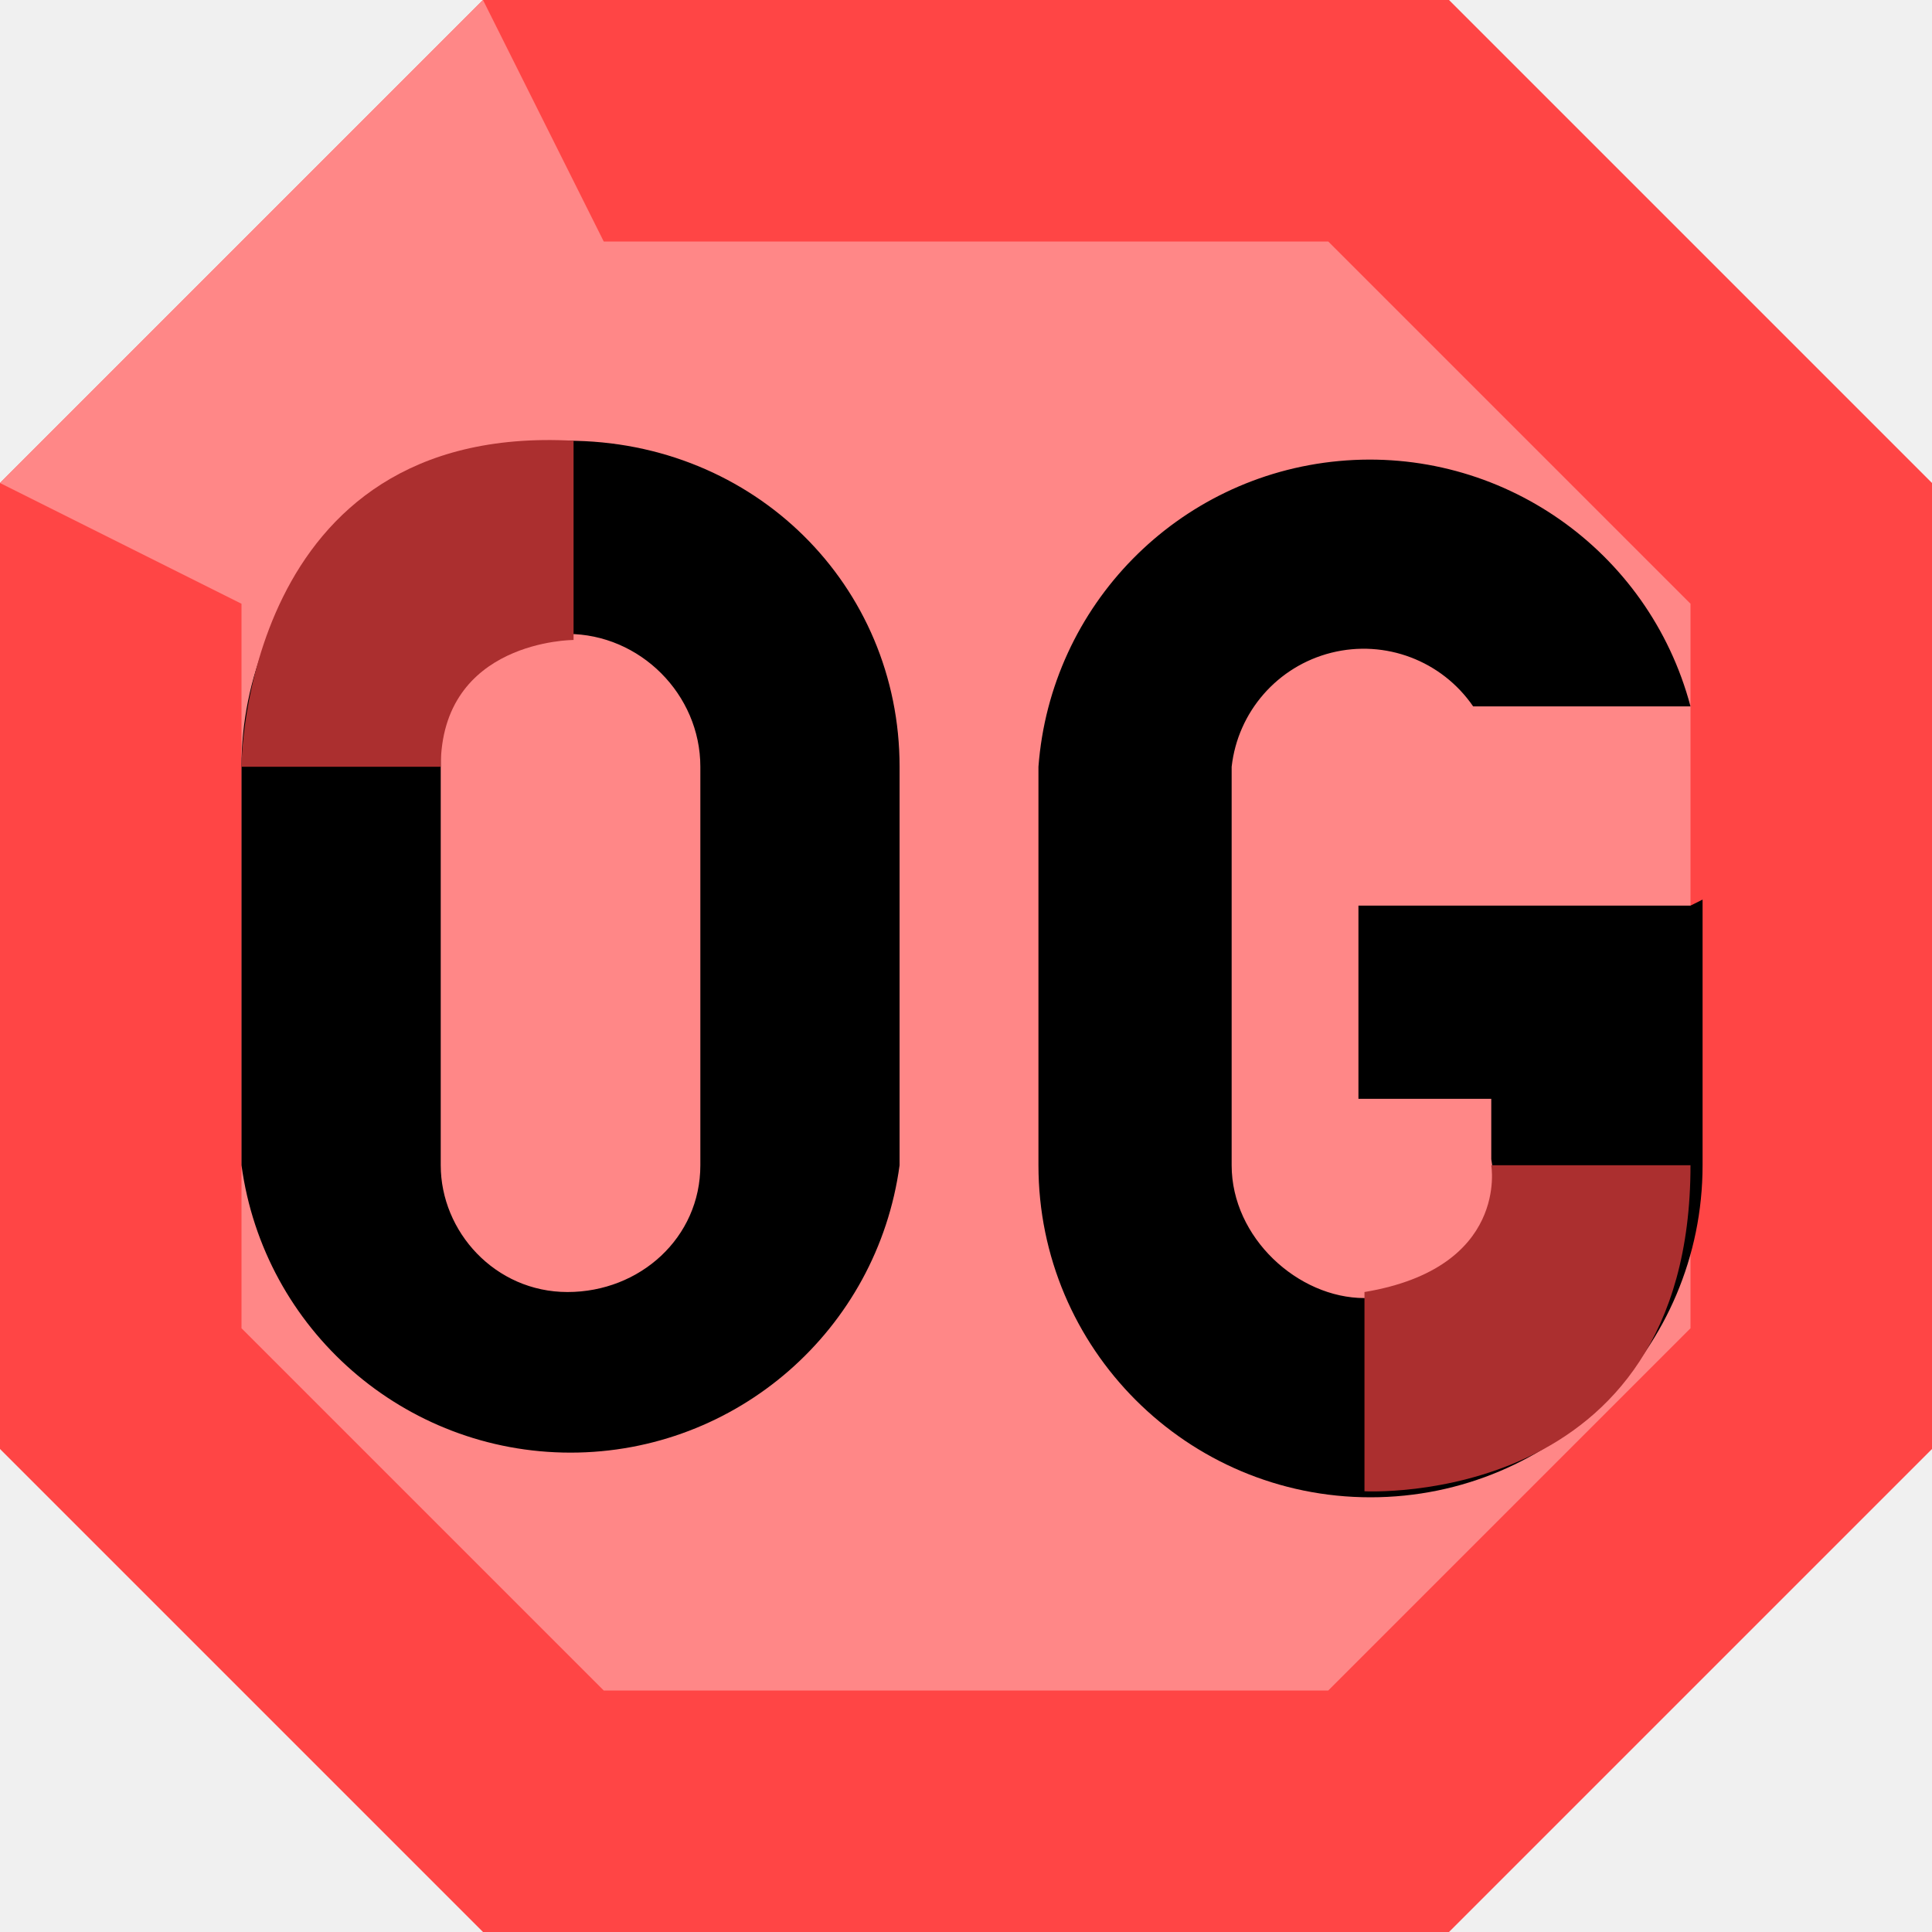
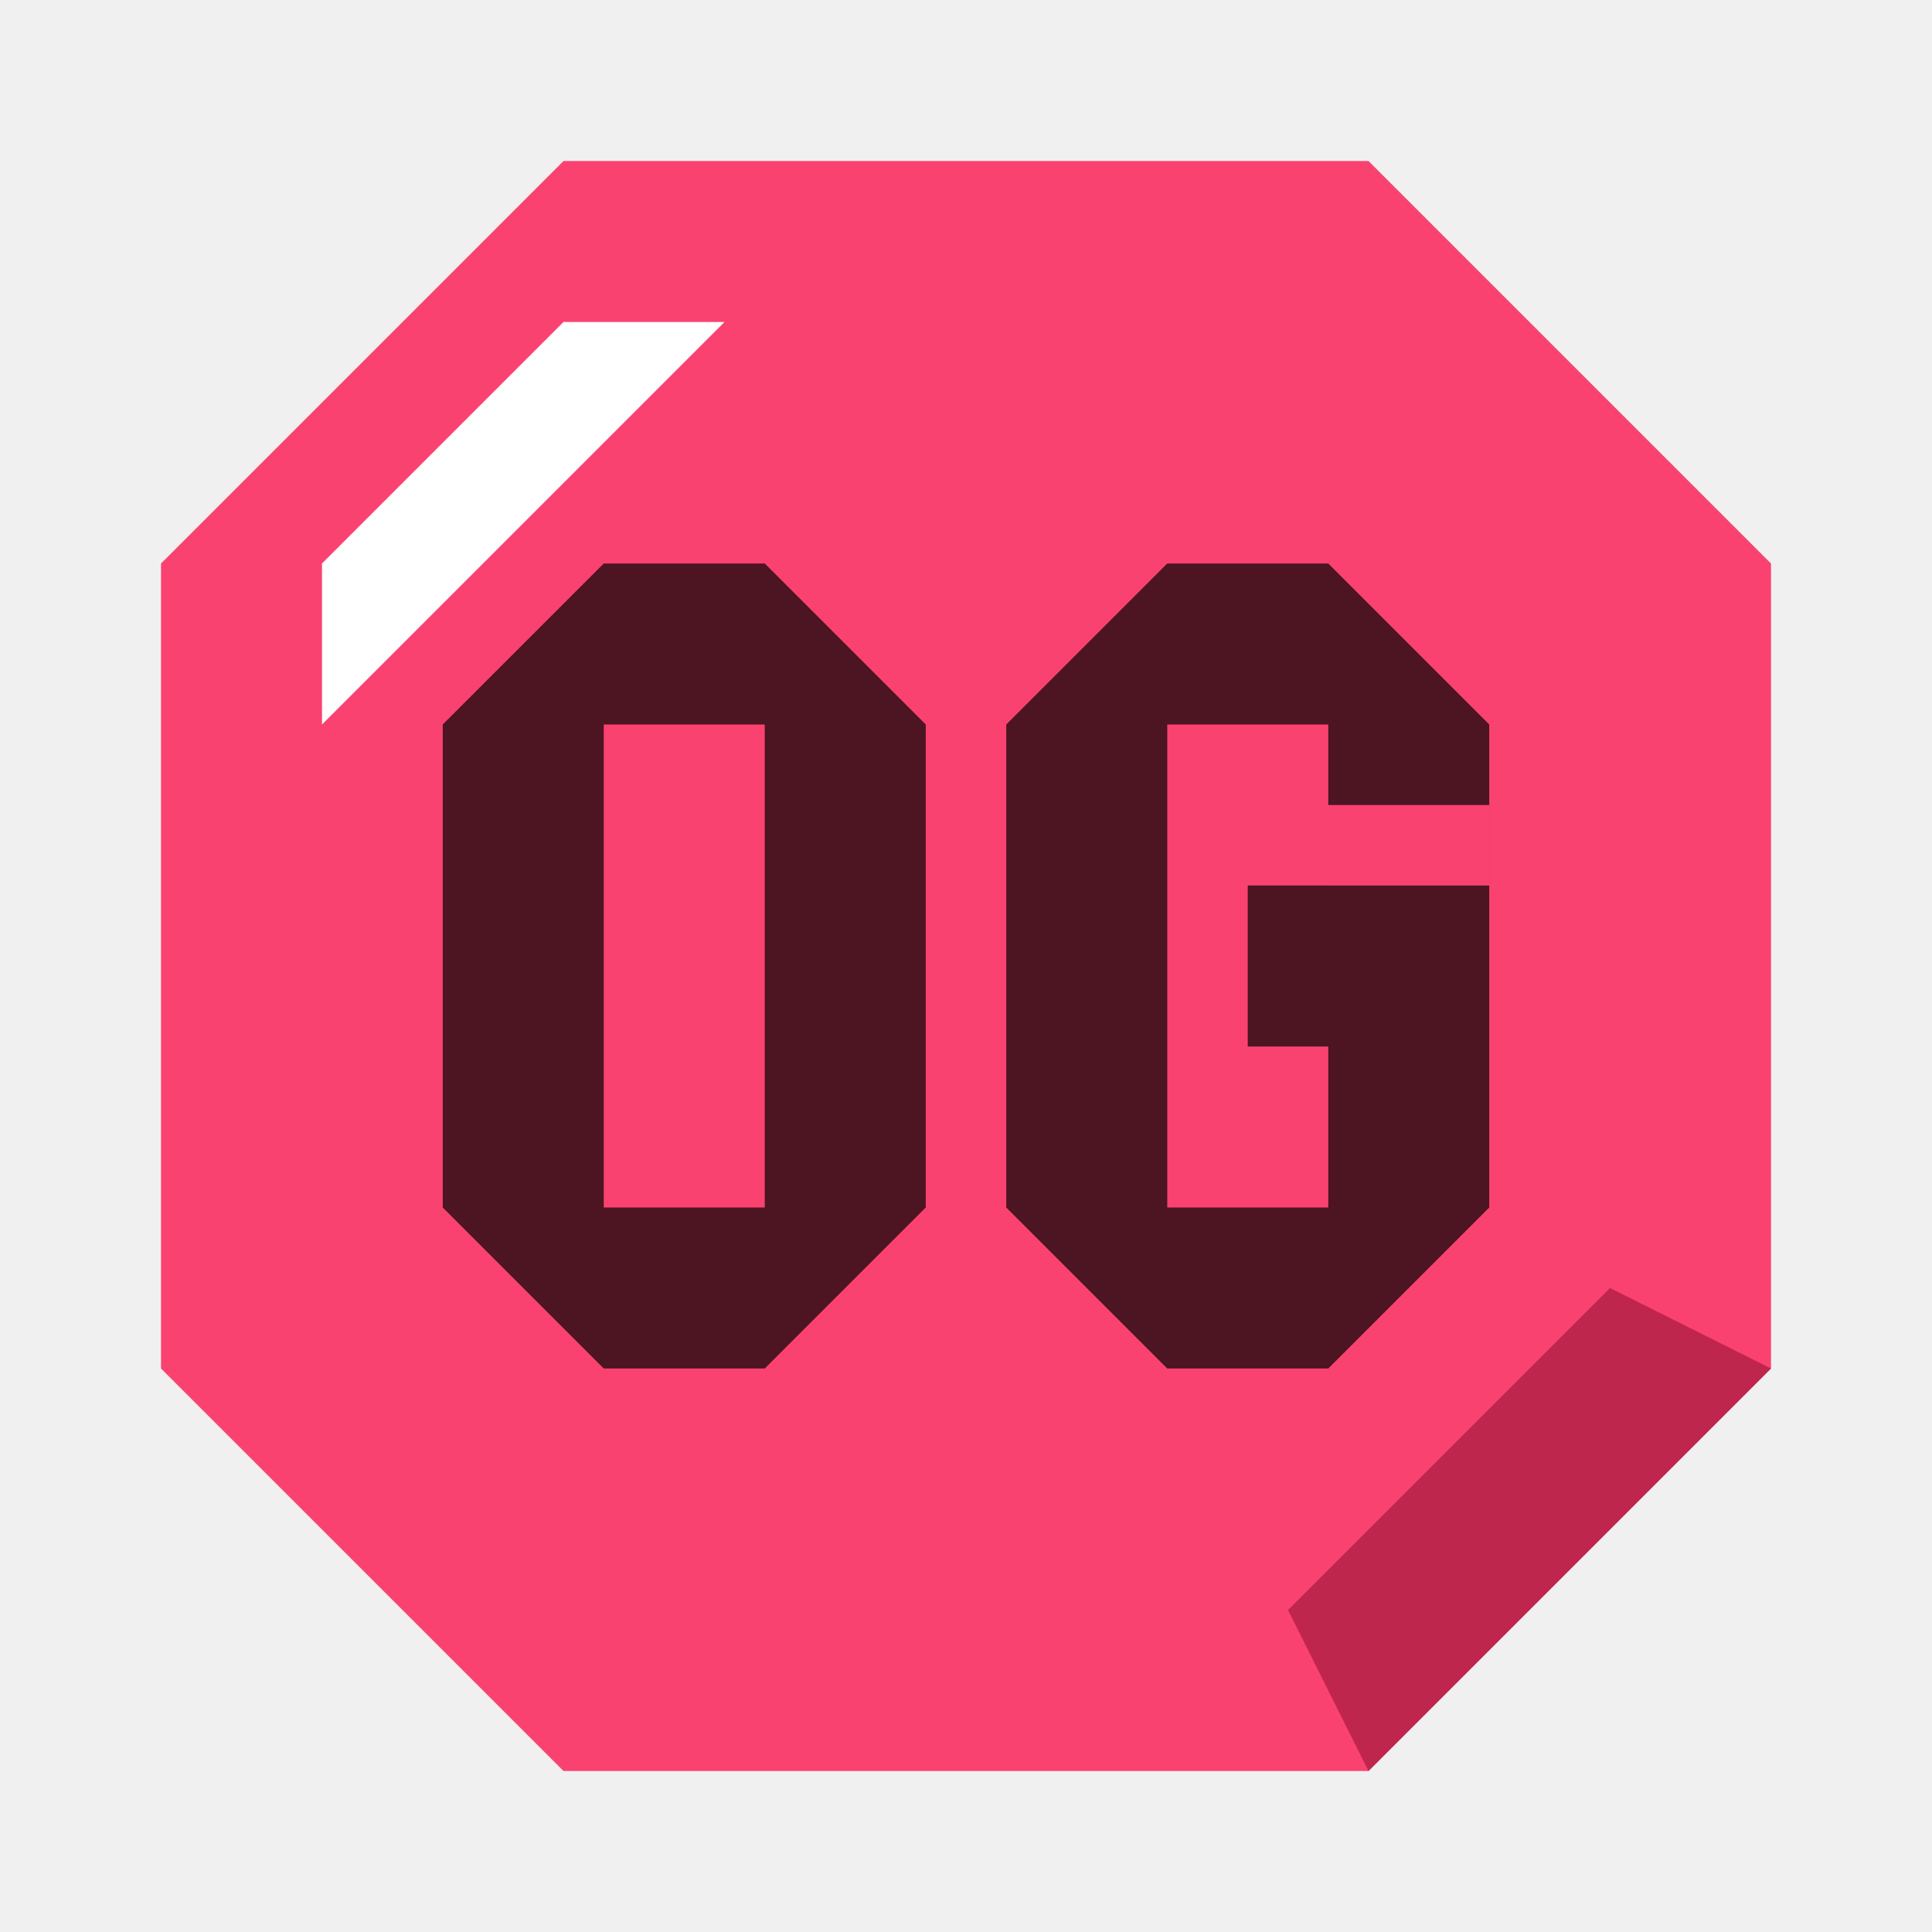
- <svg xmlns="http://www.w3.org/2000/svg" viewBox="0 0 32 32" class="align-center inline-block h-[18px] w-[18px]" data-v-9d69d700="" width="32" height="32">
-   <path fill="#FF4545" d="m0 24 8 8h16l8-8V8l-8-8H8L0 8v16z" />
-   <path fill="#FF8787" d="M22 4H10L8 0 0 8l4 2v12l6 6h12l6-6V10l-6-6z" />
-   <path d="M9.4 7.3c-3 0-5.4 2.4-5.4 5.4v6.6a5.5 5.5 0 0 0 10.9 0v-6.6c0-3-2.4-5.4-5.5-5.4Zm2.2 12c0 1.2-1 2.1-2.2 2.1-1.2 0-2.1-1-2.1-2.1v-6.6c0-1.2-.3-2.2 2.1-2.2 1.2 0 2.2 1 2.2 2.2v6.6ZM28 15h-5.5v3.2h2.2v1c.3 1.8-1 2.3-2.1 2.3s-2.2-1-2.2-2.2v-6.6a2.2 2.2 0 0 1 4-1H28a5.5 5.5 0 0 0-10.8 1v6.6a5.4 5.4 0 1 0 11 0v-4.4Z" />
-   <path fill="#AB2F2F" d="M4 12.7S4 7 9.5 7.3v3.3s-2.2 0-2.2 2.1H4Zm18.6 8.7v3.3s5.4.3 5.4-5.4h-3.3s.3 1.7-2.1 2.1Z" />
+ <svg xmlns="http://www.w3.org/2000/svg" data-v-ff0bb21a="" viewBox="0 0 24 24" width="16" height="16">
+   <polygon class="cls-1" points="2 17 7 22 17 22 22 17 22 7 17 2 7 2 2 7 2 17" data-v-ff0bb21a="" fill="#FA4270" />
+   <polygon class="cls-2" points="7 4 4 7 4 9 9 4 7 4" data-v-ff0bb21a="" fill="#FFFFFF" />
+   <polygon class="cls-3" points="22 17 20 16 16 20 17 22 22 17" data-v-ff0bb21a="" fill="#BF264D" />
+   <polygon class="cls-4" points="7.5 7 5.5 9 5.5 15 7.5 17 9.5 17 11.5 15 11.5 9 9.5 7 7.5 7" data-v-ff0bb21a="" fill="#4D1422" />
+   <rect class="cls-1" x="7.5" y="9" width="2" height="6" data-v-ff0bb21a="" fill="#FA4270" />
+   <polygon class="cls-4" points="14.5 7 12.5 9 12.5 15 14.5 17 16.5 17 18.5 15 18.5 9 16.5 7 14.5 7" data-v-ff0bb21a="" fill="#4D1422" />
+   <rect class="cls-1" x="14.5" y="9" width="2" height="6" data-v-ff0bb21a="" fill="#FA4270" />
+   <rect class="cls-1" x="15.5" y="10" width="3" height="1" data-v-ff0bb21a="" fill="#FA4270" />
+   <polygon class="cls-4" points="15.5 11 16.5 11 17 12 16.5 13 15.5 13 15.5 11" data-v-ff0bb21a="" fill="#4D1422" />
</svg>
